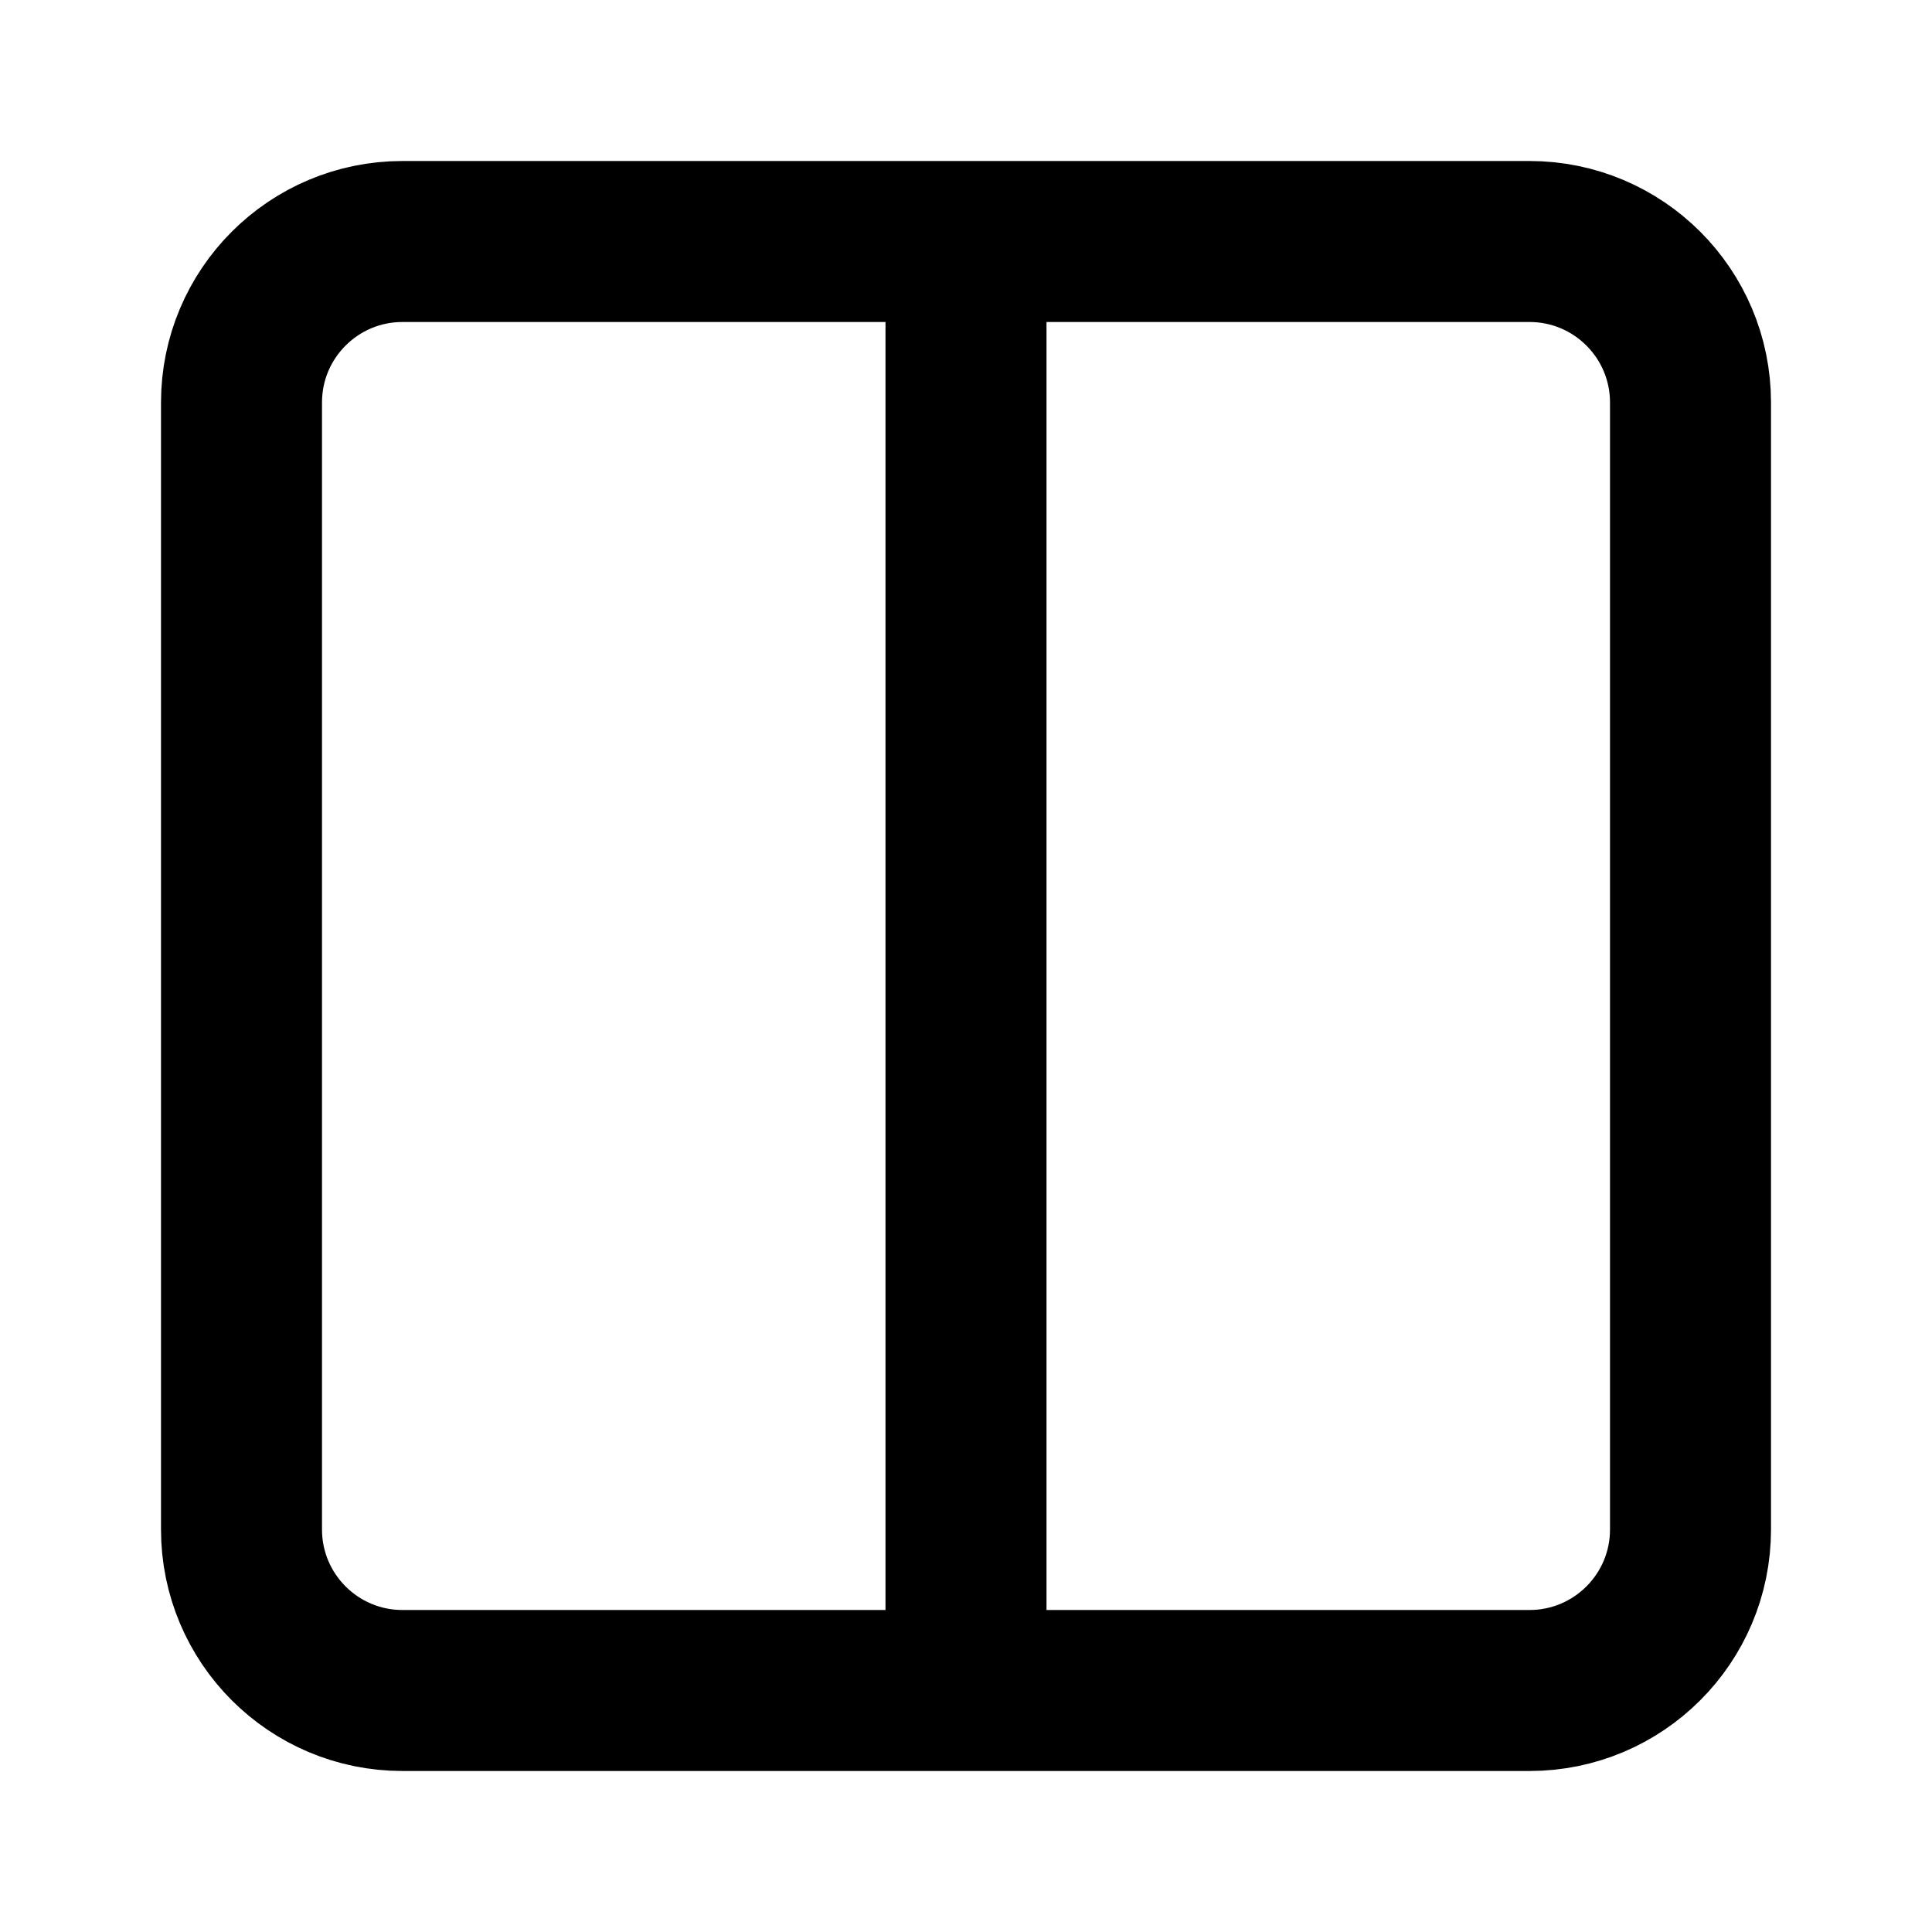
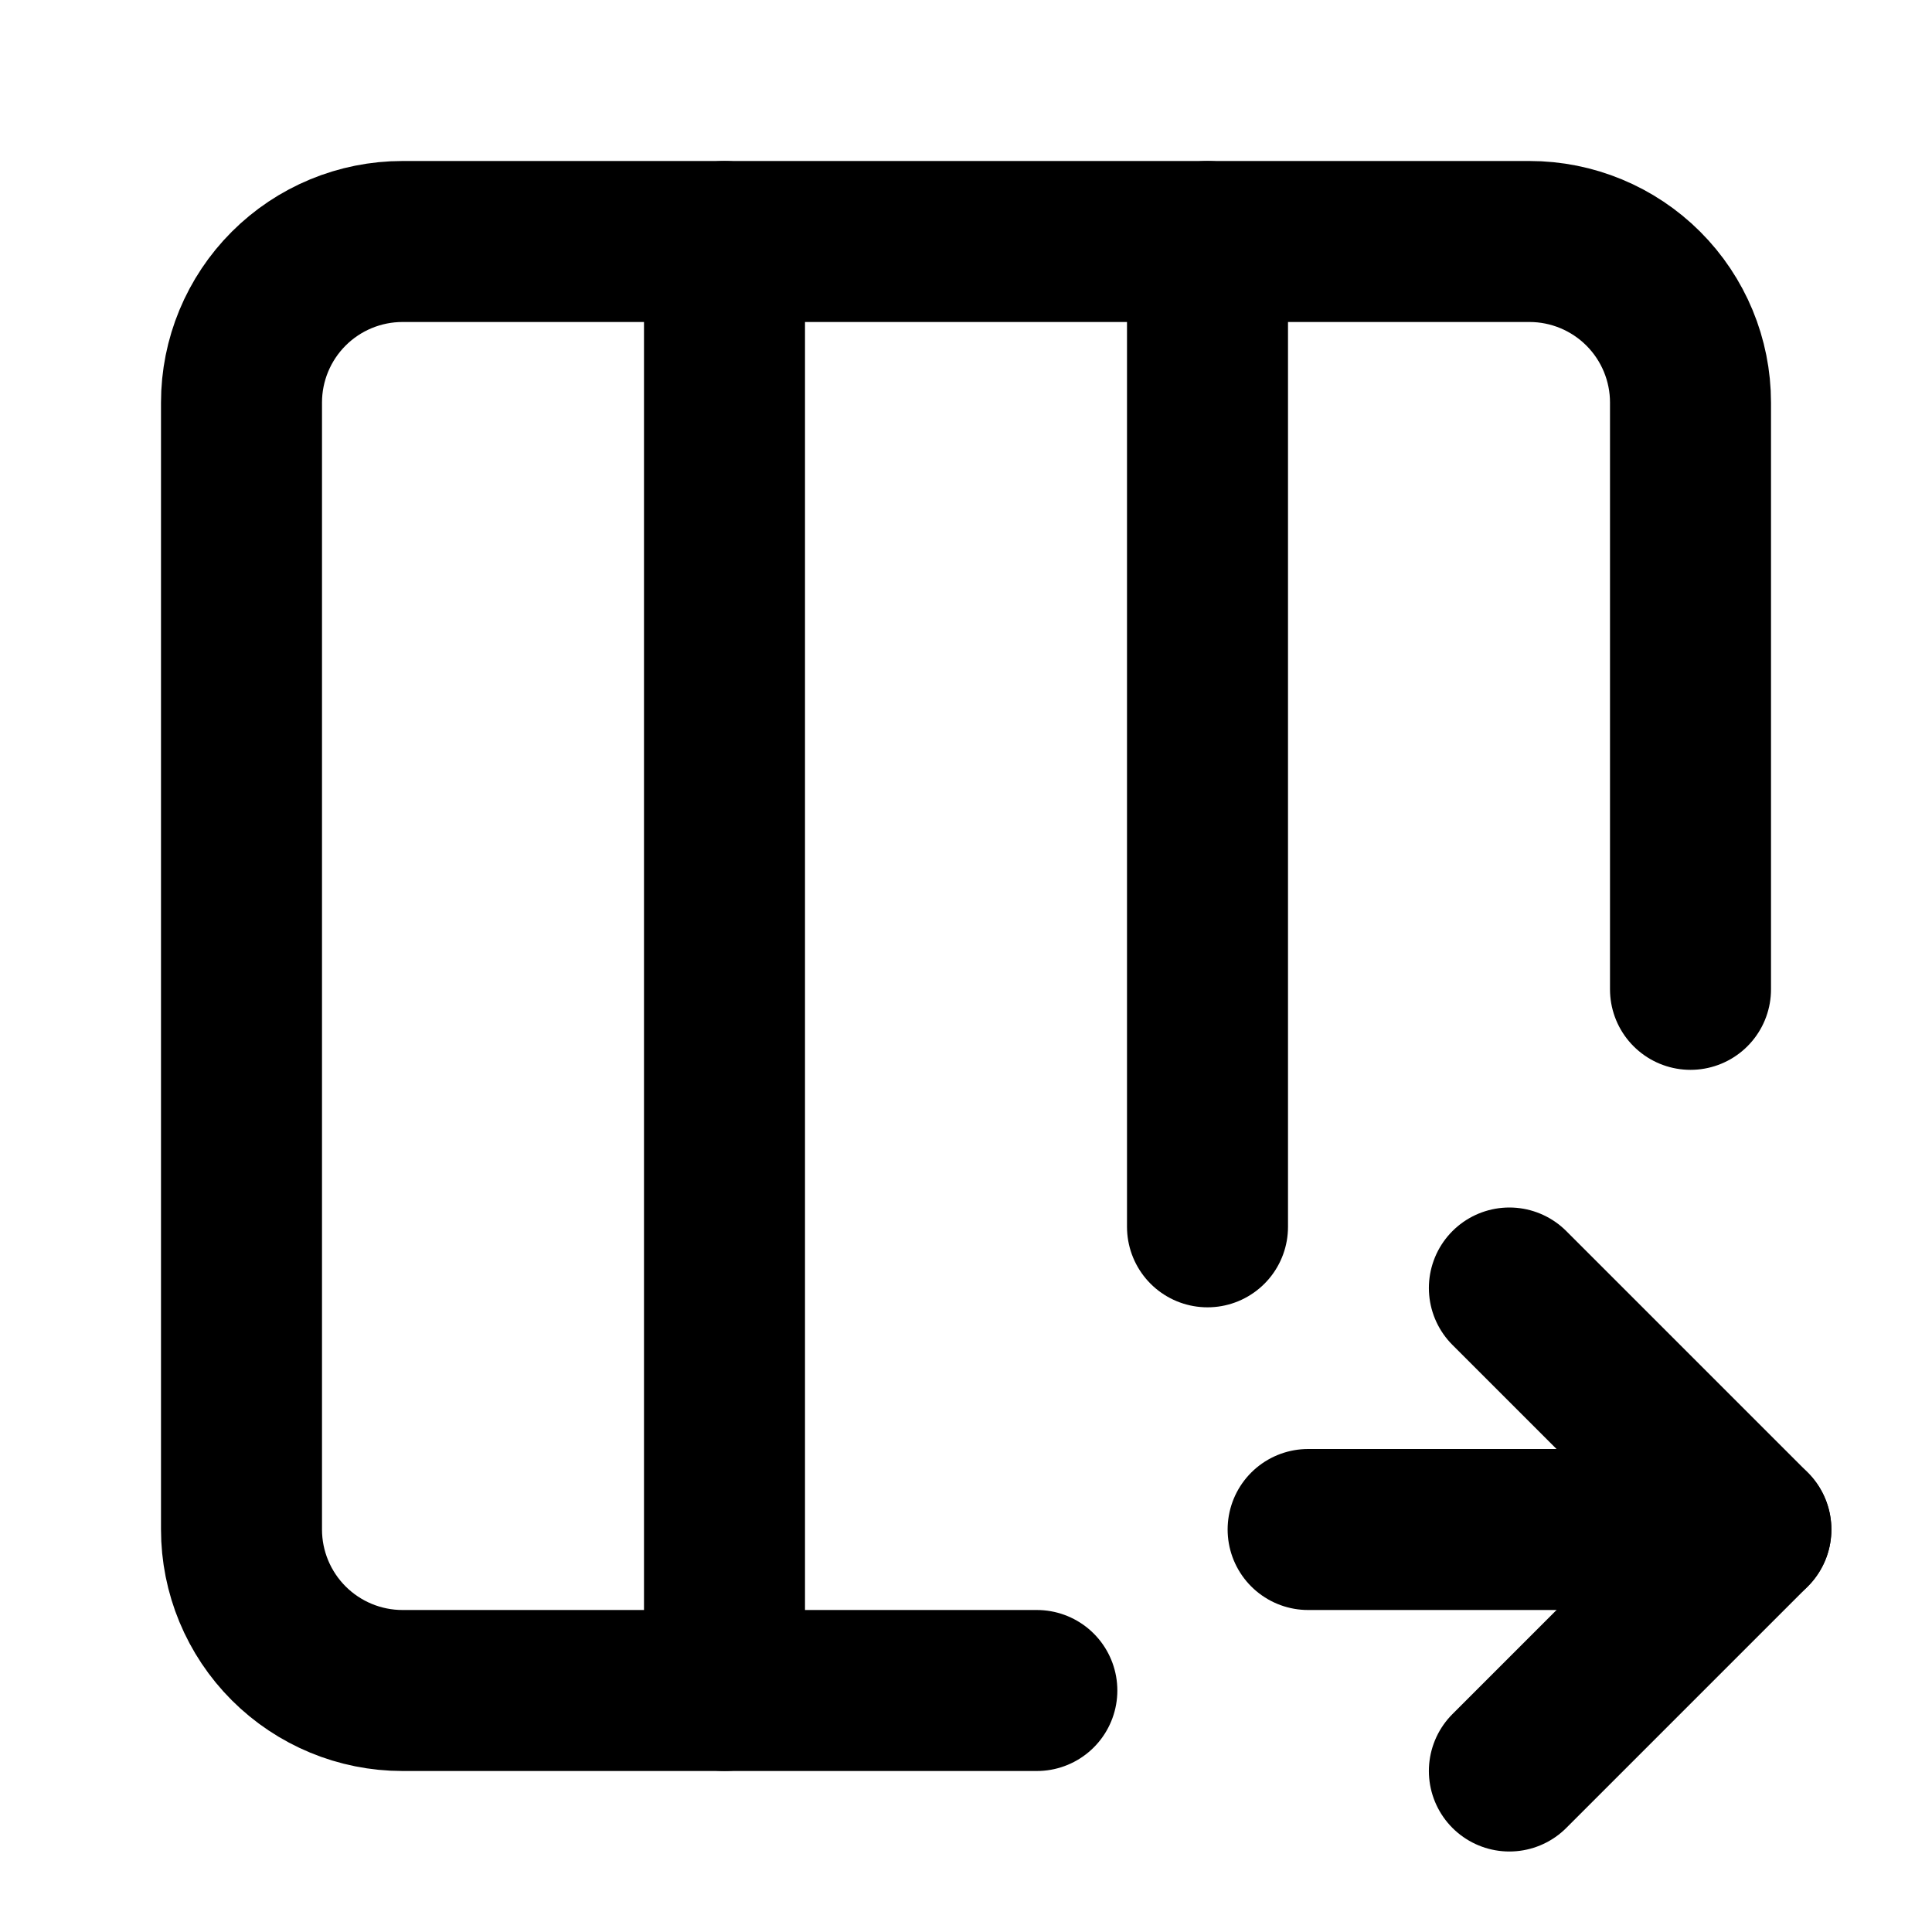
- <svg xmlns="http://www.w3.org/2000/svg" width="24" height="24" viewBox="0 0 24 24" fill="none" stroke="currentColor" stroke-width="2" stroke-linecap="round" stroke-linejoin="round" class="feather feather-columns">
-   <path d="M12 3h7a2 2 0 0 1 2 2v14a2 2 0 0 1-2 2h-7m0-18H5a2 2 0 0 0-2 2v14a2 2 0 0 0 2 2h7m0-18v18" />
+ <svg xmlns="http://www.w3.org/2000/svg" width="24" height="24" viewBox="0 0 24 24" fill="none">
+   <path d="M21 12.29V5C21 4.47 20.789 3.961 20.414 3.586C20.039 3.211 19.53 3 19 3H5C4.47 3 3.961 3.211 3.586 3.586C3.211 3.961 3 4.47 3 5V19C3 19.53 3.211 20.039 3.586 20.414C3.961 20.789 4.47 21 5 21H12.88" stroke="currentColor" stroke-width="2" stroke-linecap="round" stroke-linejoin="round" />
+   <path d="M9 3V21" stroke="currentColor" stroke-width="2" stroke-linecap="round" stroke-linejoin="round" />
+   <path d="M15 3V15.24" stroke="currentColor" stroke-width="2" stroke-linecap="round" stroke-linejoin="round" />
+   <path d="M18.75 16L21.75 19L18.75 22" stroke="currentColor" stroke-width="2" stroke-linecap="round" stroke-linejoin="round" />
+   <path d="M16.25 19H21.75" stroke="currentColor" stroke-width="2" stroke-linecap="round" stroke-linejoin="round" />
</svg>
